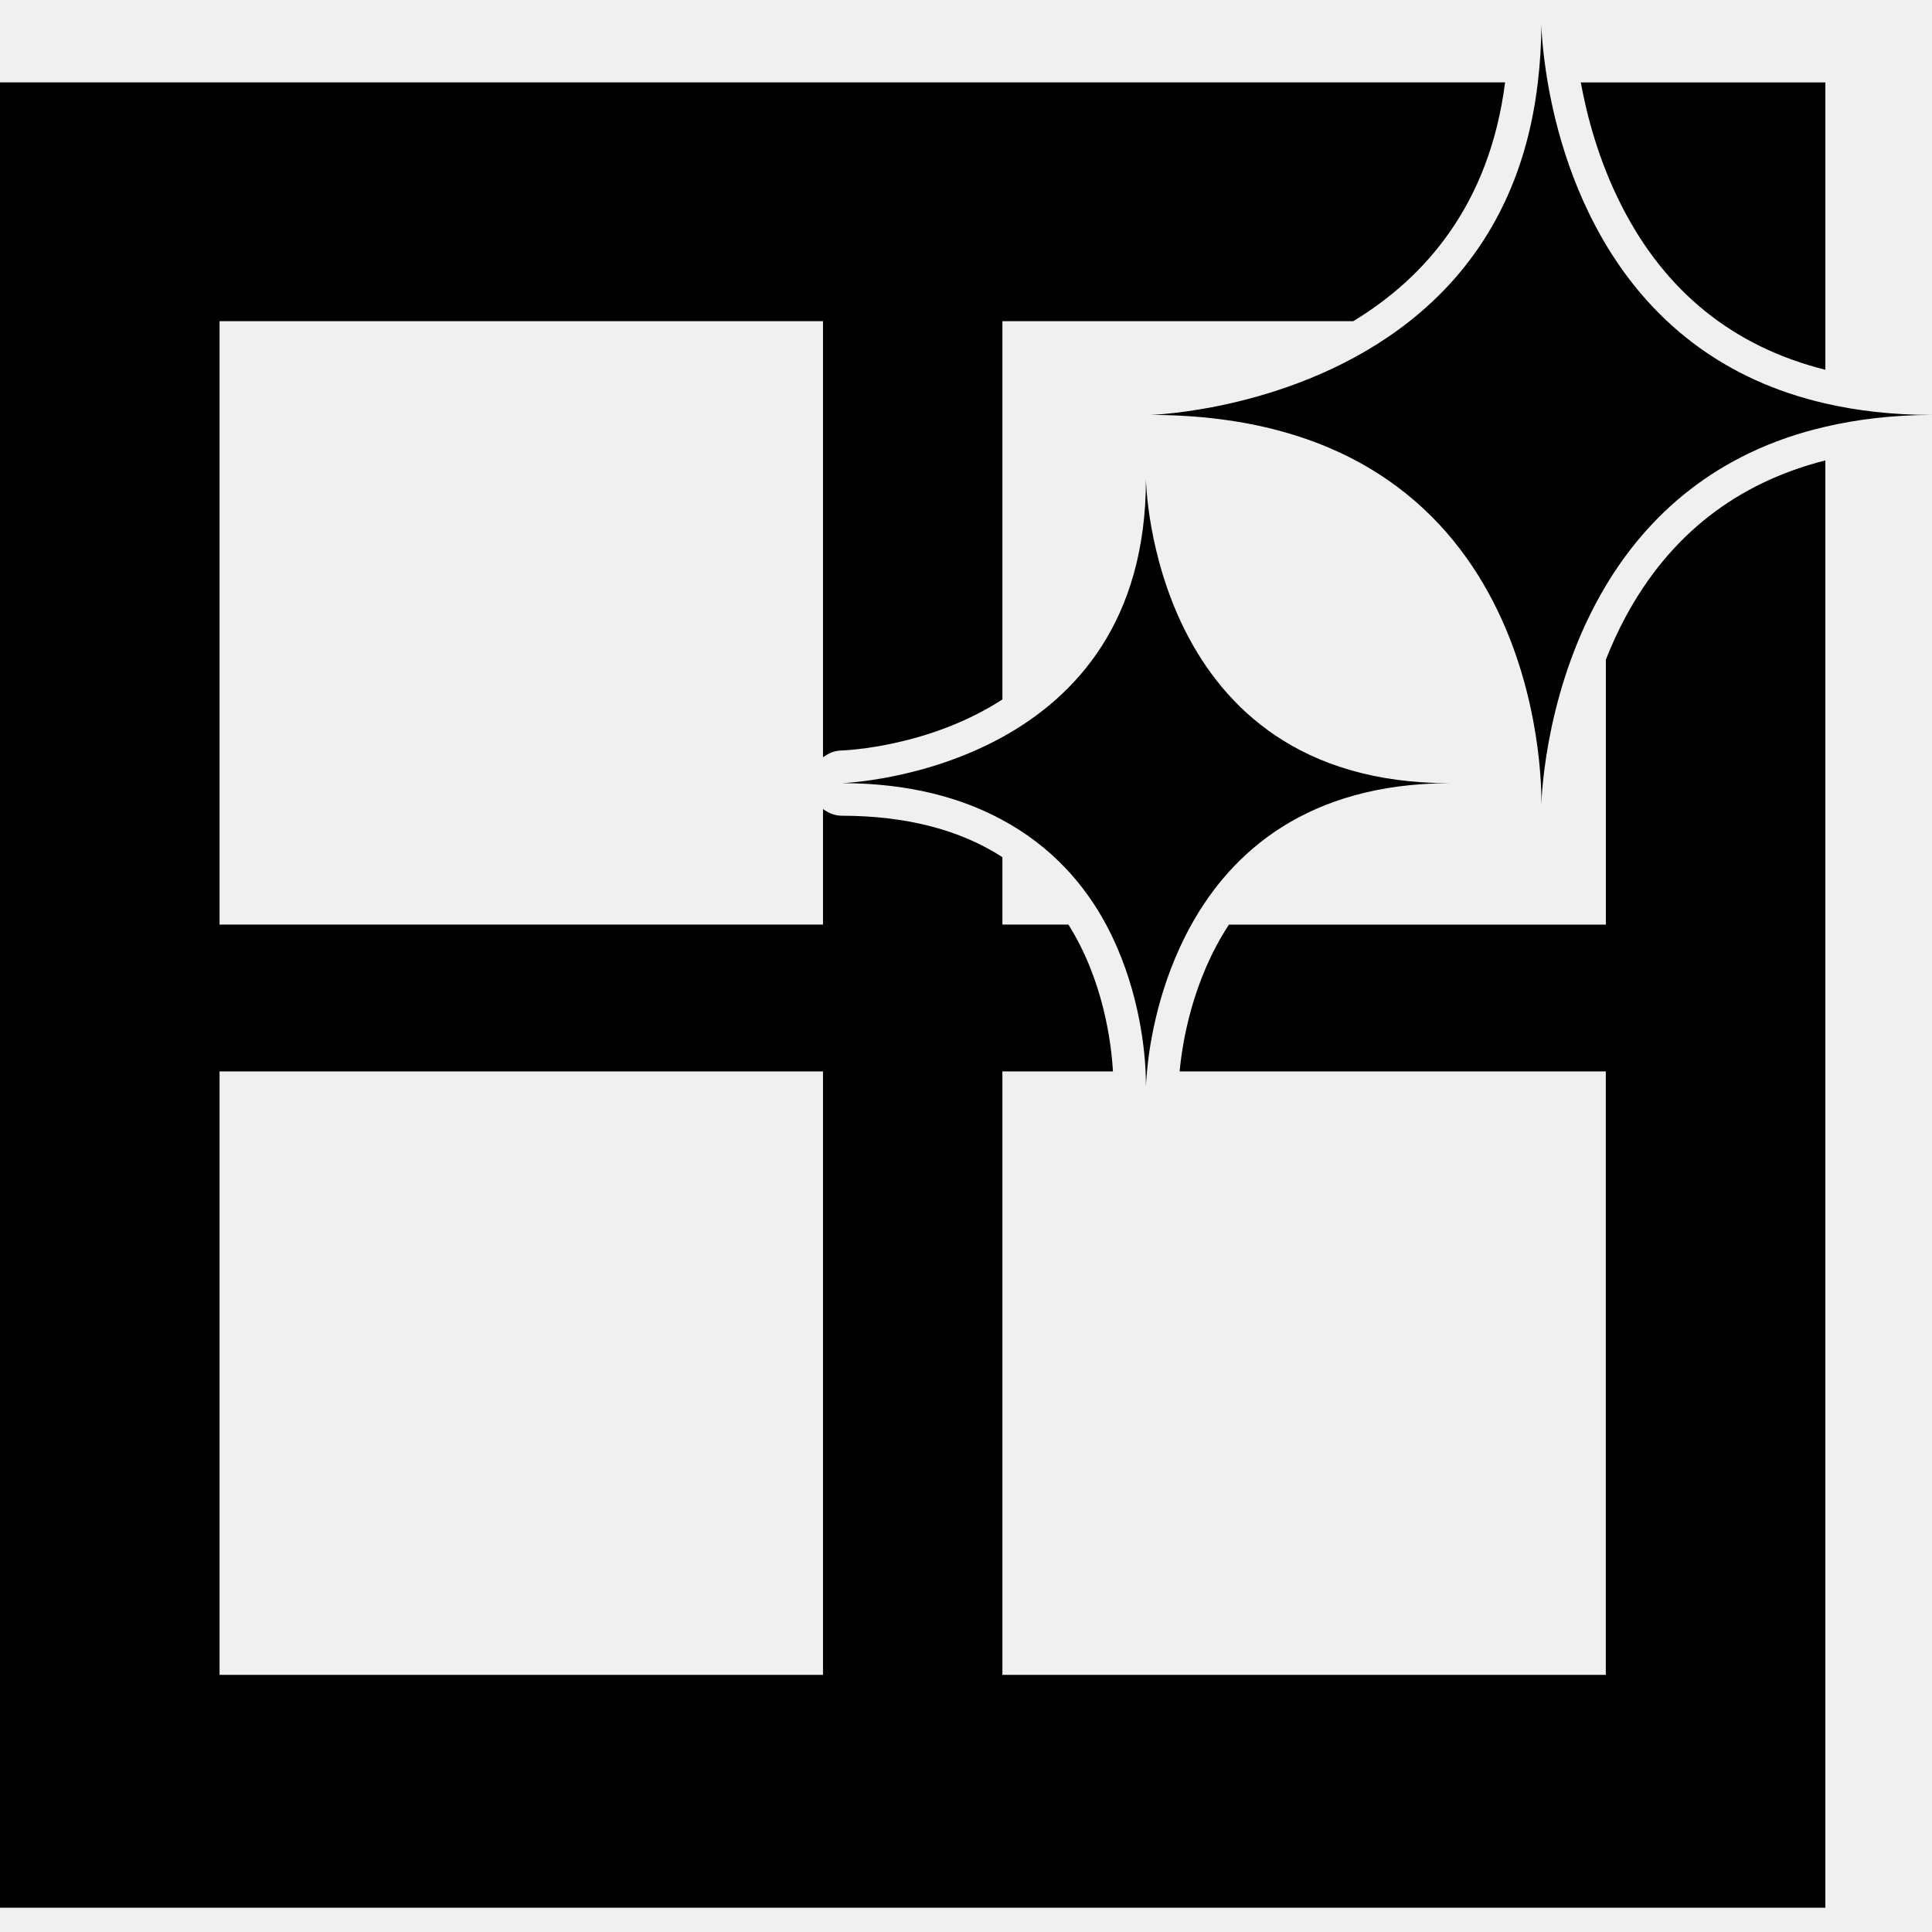
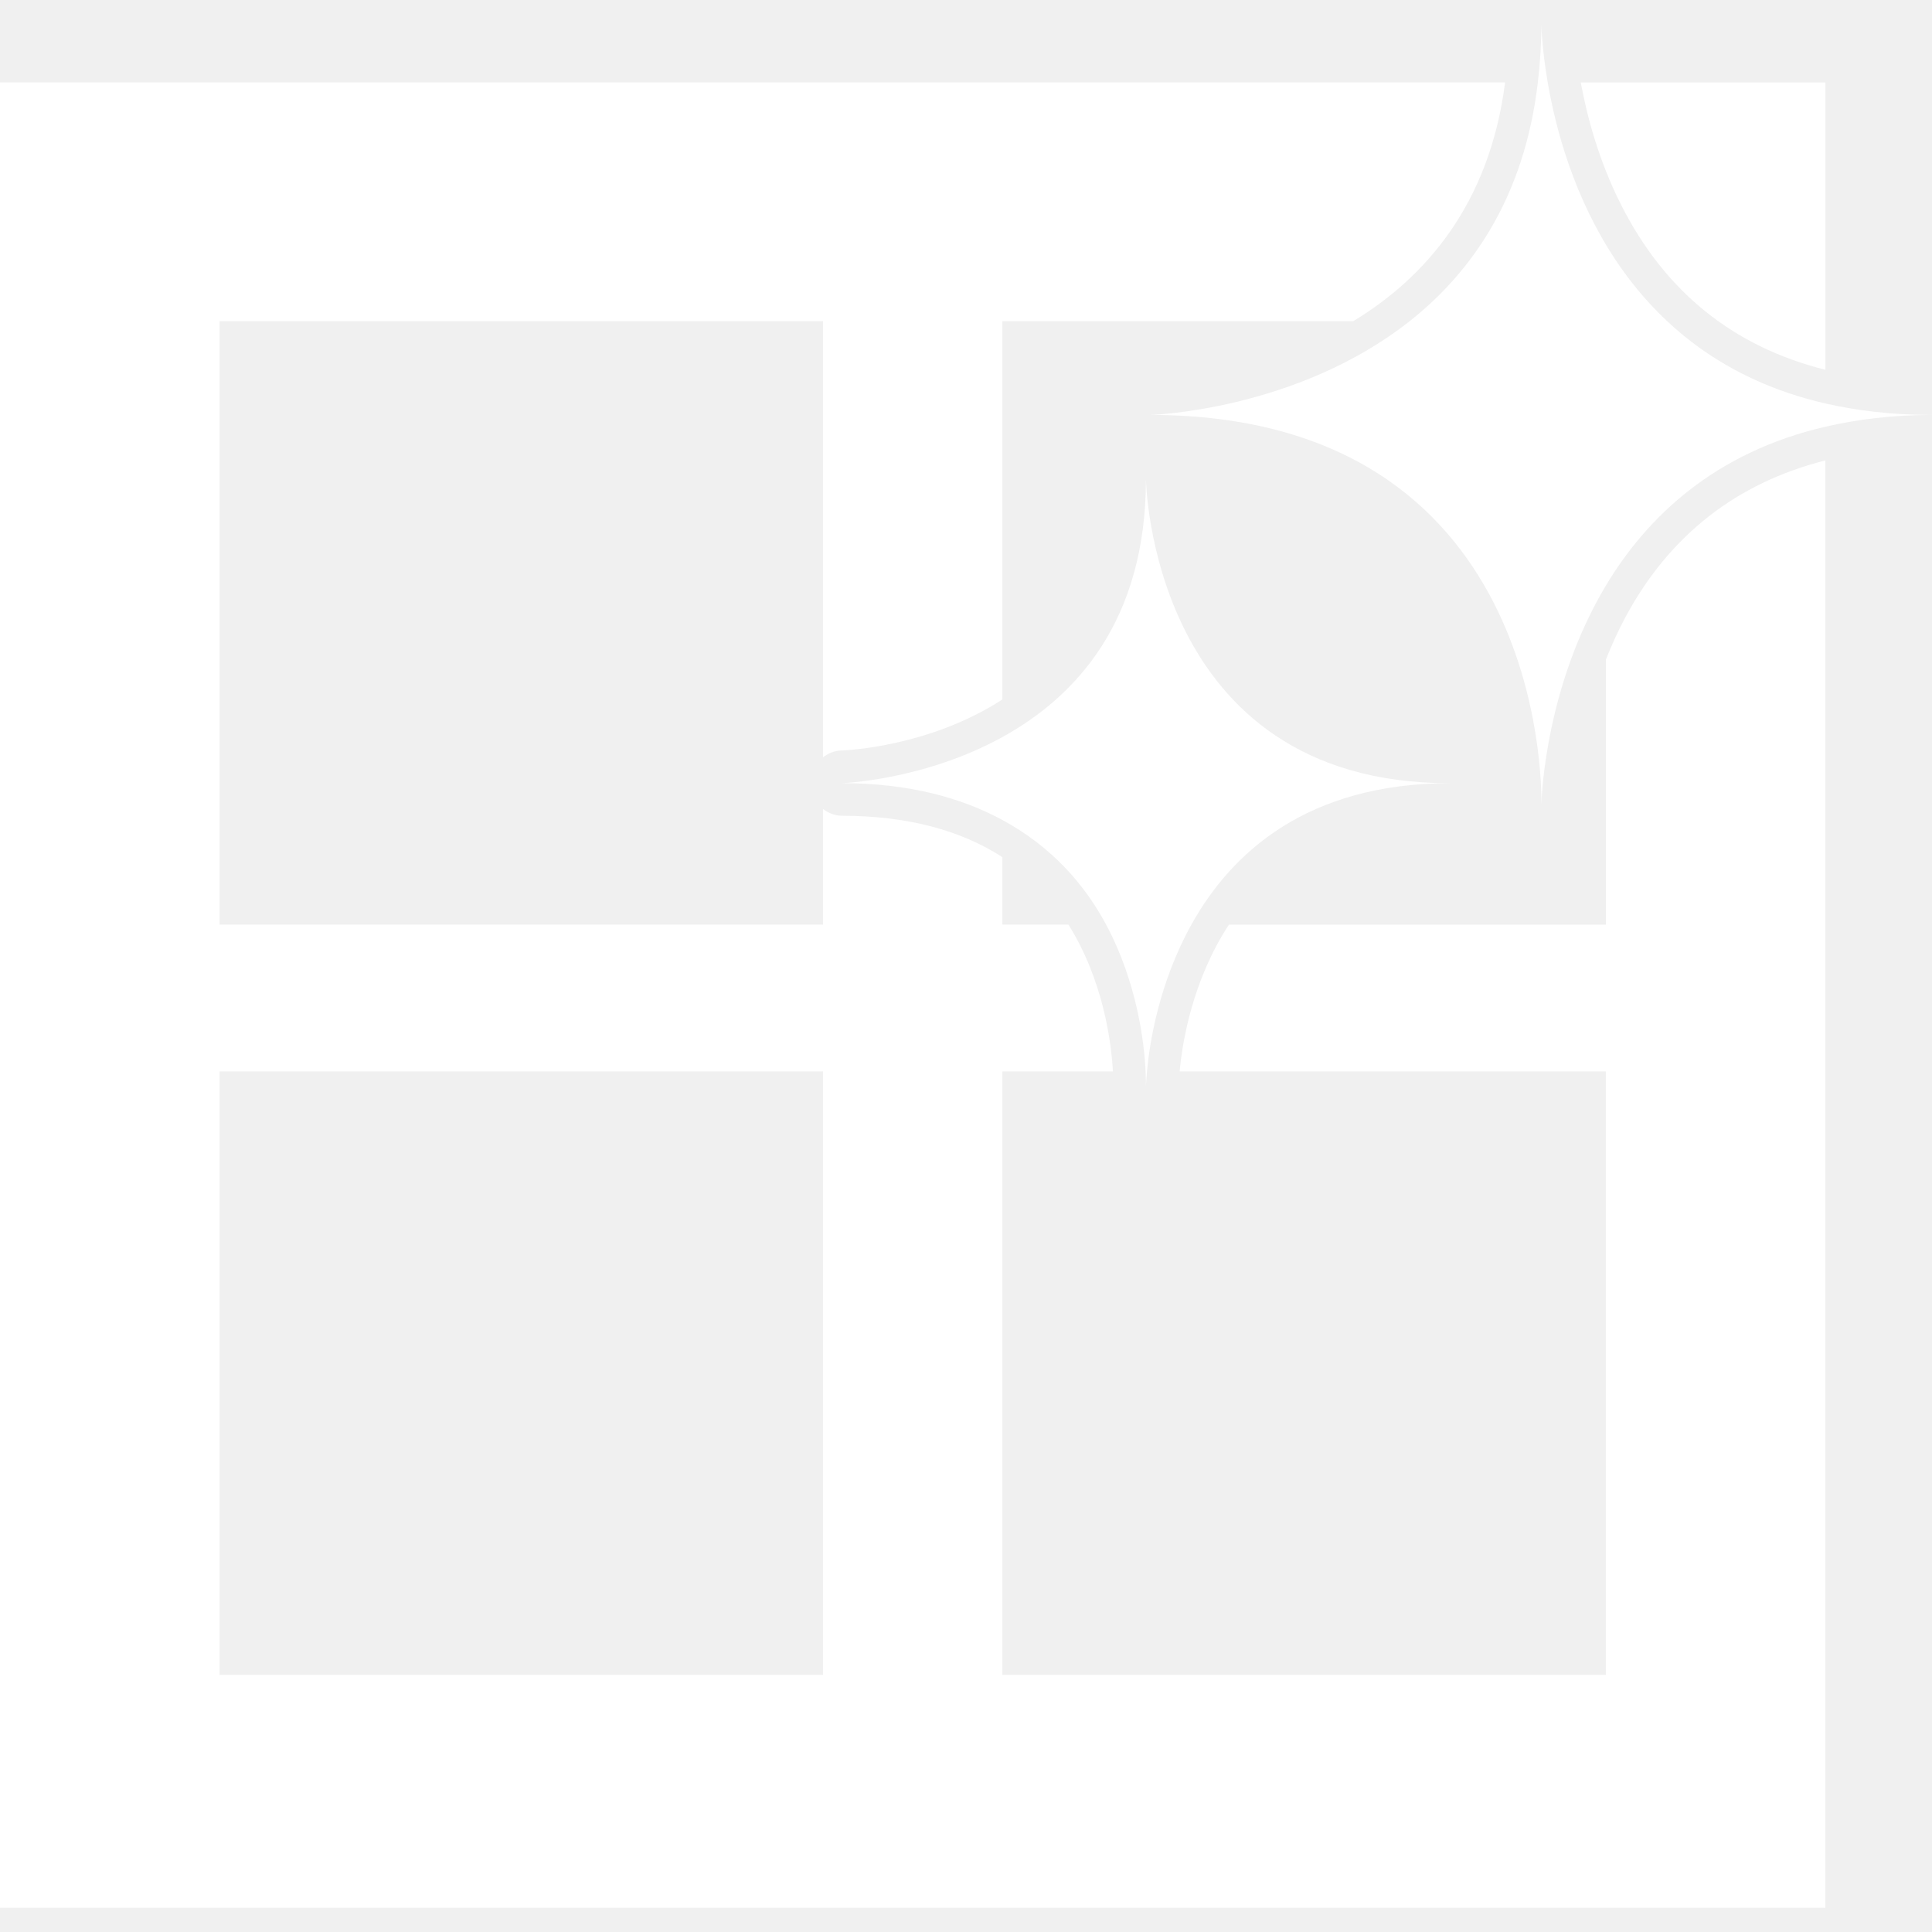
- <svg xmlns="http://www.w3.org/2000/svg" version="1.1" id="Capa_1" x="0px" y="0px" width="364.203px" height="364.204px" viewBox="0 0 364.203 364.204" style="enable-background:new 0 0 364.203 364.204;" xml:space="preserve">
+ <svg xmlns="http://www.w3.org/2000/svg" version="1.1" id="Capa_1" x="0px" y="0px" width="250px" height="250px" viewBox="0 0 364.203 364.204" style="enable-background:new 0 0 364.203 364.204;" xml:space="preserve" fill="white">
  <g>
    <g>
      <path d="M344.105,69.707V15.535h-46.111c1.165,6.362,3.375,14.727,7.608,23.089C313.877,54.999,326.781,65.372,344.105,69.707z" />
      <path d="M344.105,86.793c-16.7,4.23-29.357,14.063-37.675,29.514c-1.447,2.693-2.66,5.387-3.705,8.038v49.954h-71.055    c-6.852,10.452-8.778,22.041-9.295,27.673h80.338v113.756H188.962V201.971h20.84c-0.294-5.248-1.753-17.113-8.395-27.673h-12.445    v-12.715c-7.98-5.161-18.113-7.791-30.276-7.81c-1.348,0-2.534-0.522-3.543-1.261v21.785H41.388V60.543h113.755v82.212    c0.967-0.708,2.083-1.231,3.369-1.273c1.162-0.036,16.75-0.745,30.45-9.628V60.543h66.146    c13.307-8.061,25.653-21.755,28.619-45.009H0v344.099h344.099V86.793H344.105z M155.143,315.727H41.388V201.971h113.755V315.727z" />
      <path d="M158.698,147.631c12.757,0.018,22.554,2.774,30.264,6.947c9.364,5.062,15.562,12.262,19.555,19.726    c5.921,11.07,7.194,22.449,7.44,27.667c0.065,1.424,0.071,2.475,0.065,2.835c0.013-0.36,0.066-1.411,0.198-2.835    c0.469-5.218,2.21-16.597,8.371-27.667c7.572-13.613,21.81-26.625,48.759-26.667c-0.048,0-0.084,0-0.132,0    c-56.439,0-57.196-57.328-57.196-57.328c0,26.83-13.276,41.04-27.061,48.639C174.112,147.133,158.698,147.631,158.698,147.631z" />
      <path d="M344.105,76.057c-38.455-8.812-49.306-42.766-52.344-60.522c-1.129-6.593-1.201-10.965-1.201-10.965    c0,3.867-0.253,7.491-0.661,10.965c-2.521,21.575-12.411,35.731-24.163,45.009c-21.377,16.886-48.819,17.672-48.819,17.672    c73.842,0.111,73.728,69.217,73.649,73.442c0.066-2.231,0.961-22.548,12.147-41.247c7.771-12.974,20.524-25.136,41.392-29.97    c6.01-1.396,12.664-2.213,20.098-2.225c-0.048,0-0.108,0-0.168,0C356.667,78.216,350.067,77.423,344.105,76.057z" />
    </g>
  </g>
  <g>
</g>
  <g>
</g>
  <g>
</g>
  <g>
</g>
  <g>
</g>
  <g>
</g>
  <g>
</g>
  <g>
</g>
  <g>
</g>
  <g>
</g>
  <g>
</g>
  <g>
</g>
  <g>
</g>
  <g>
</g>
  <g>
</g>
</svg>
